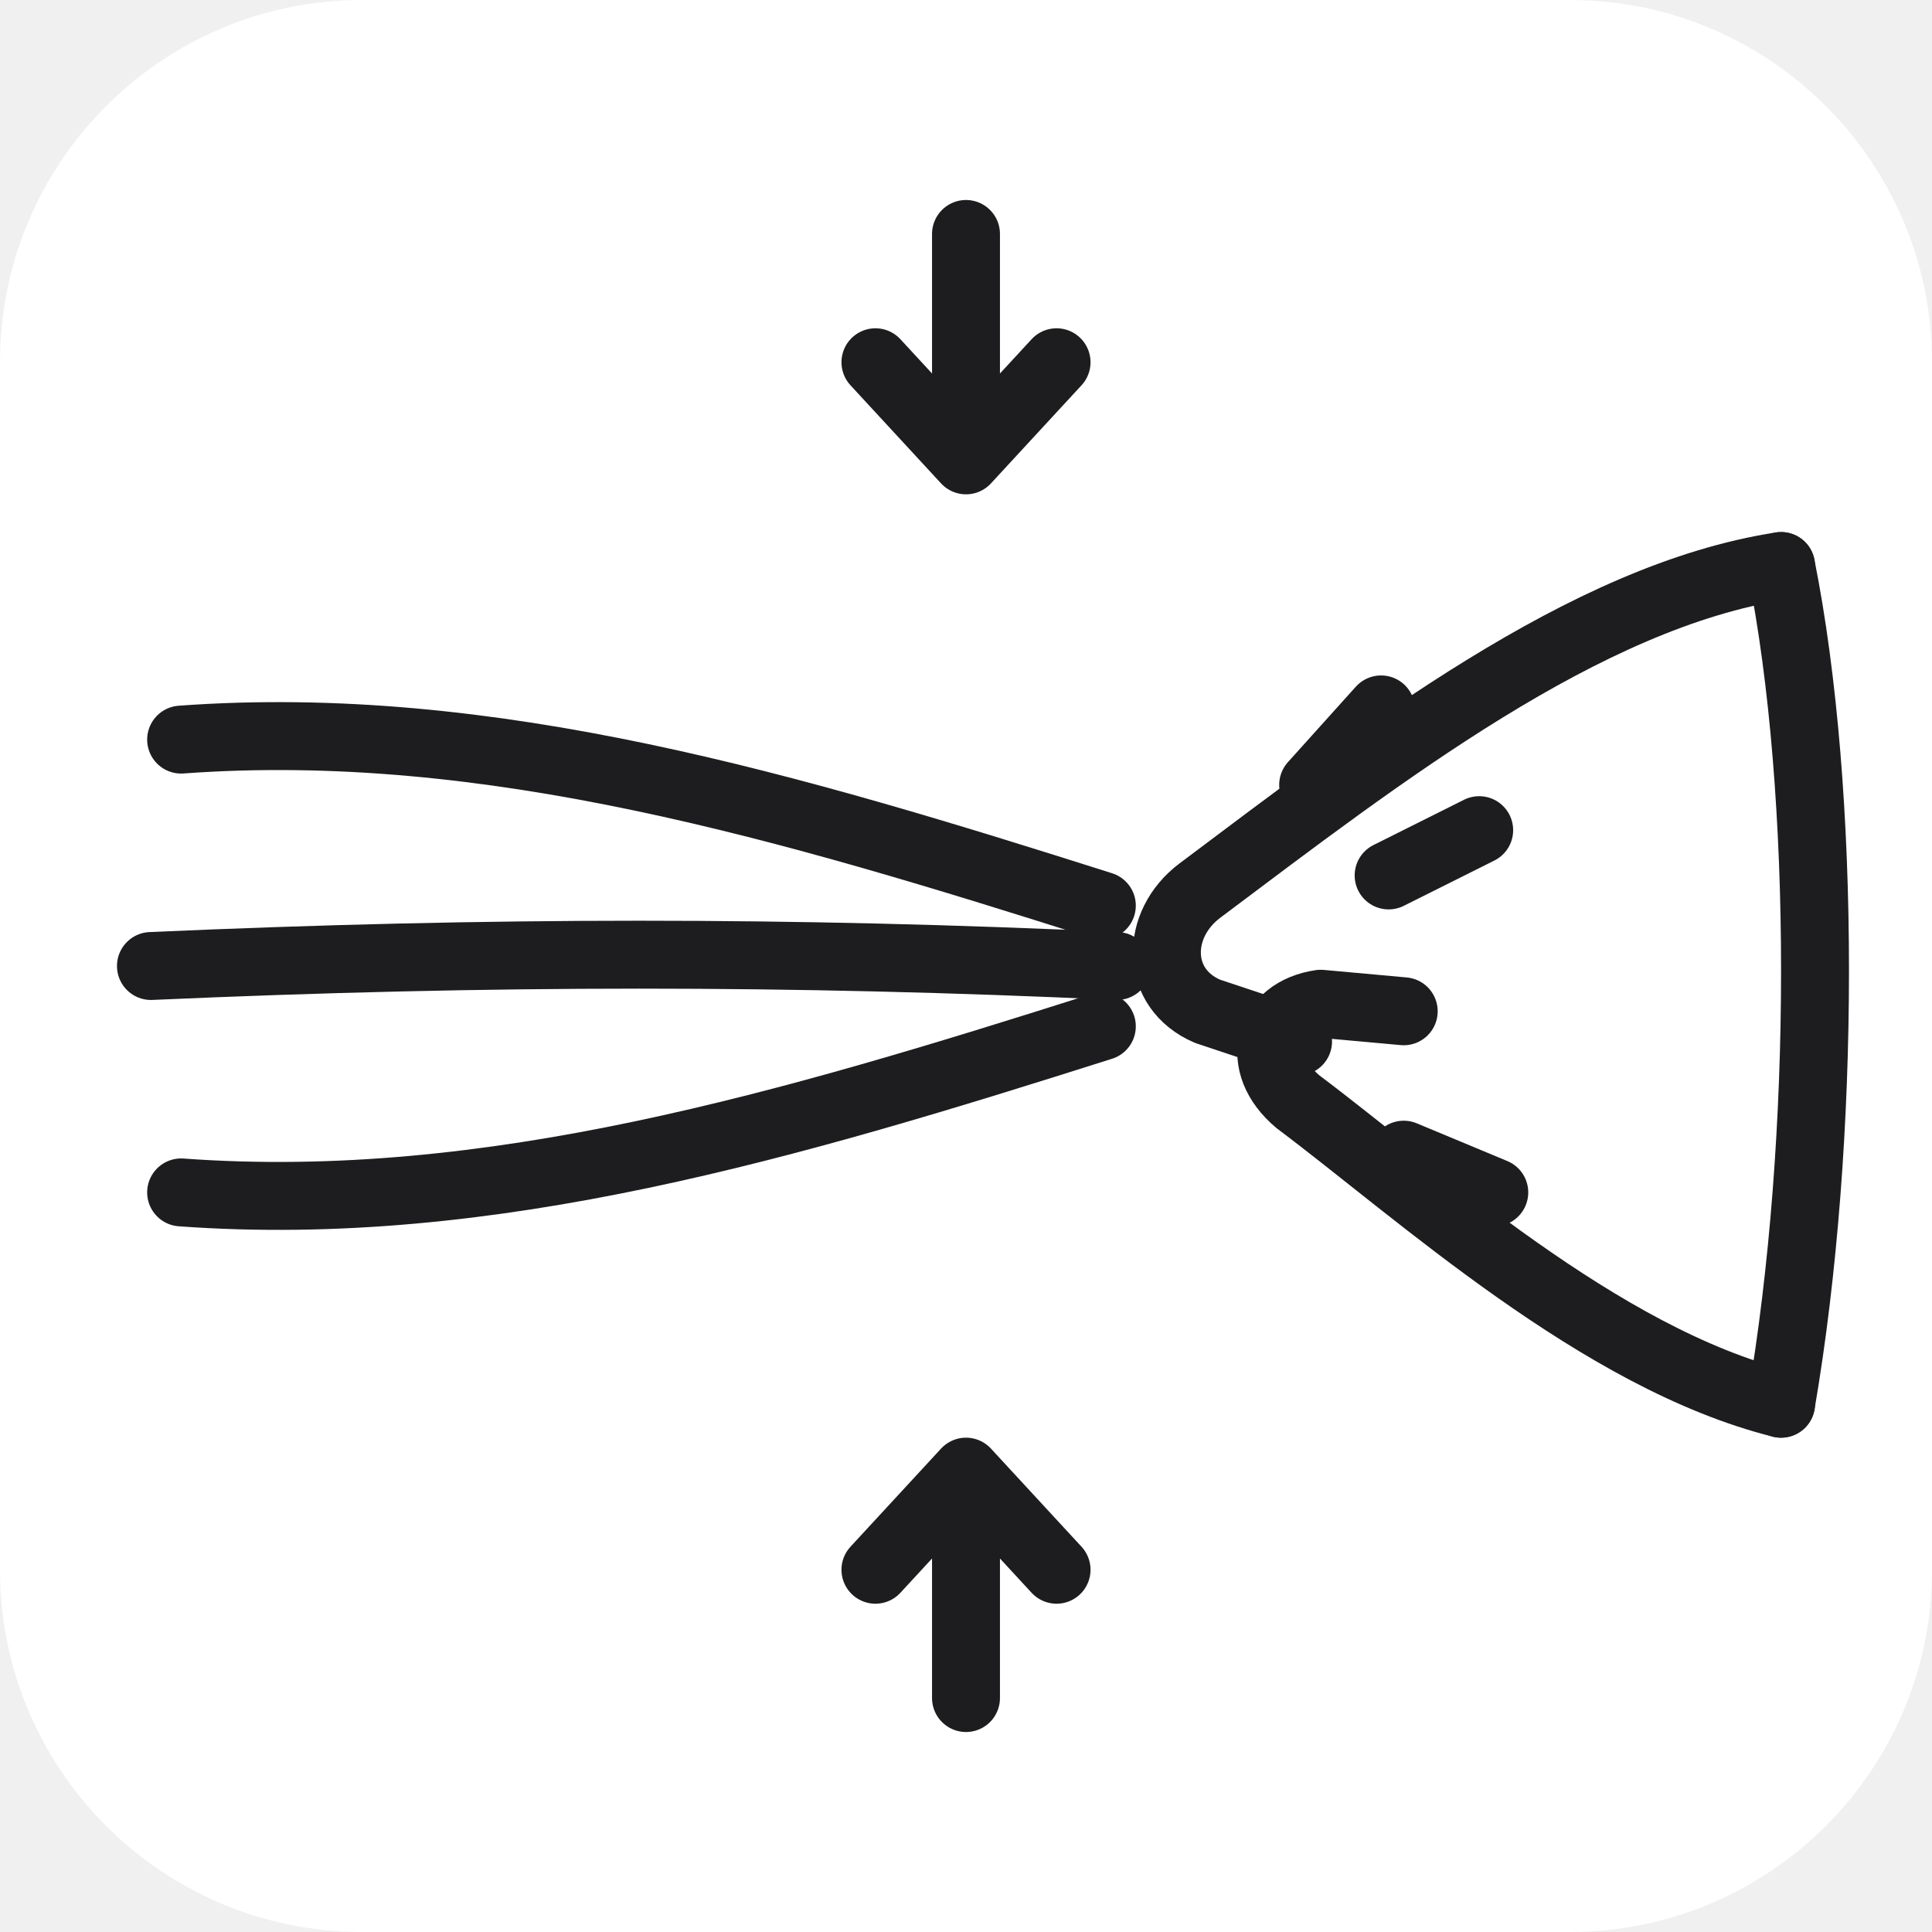
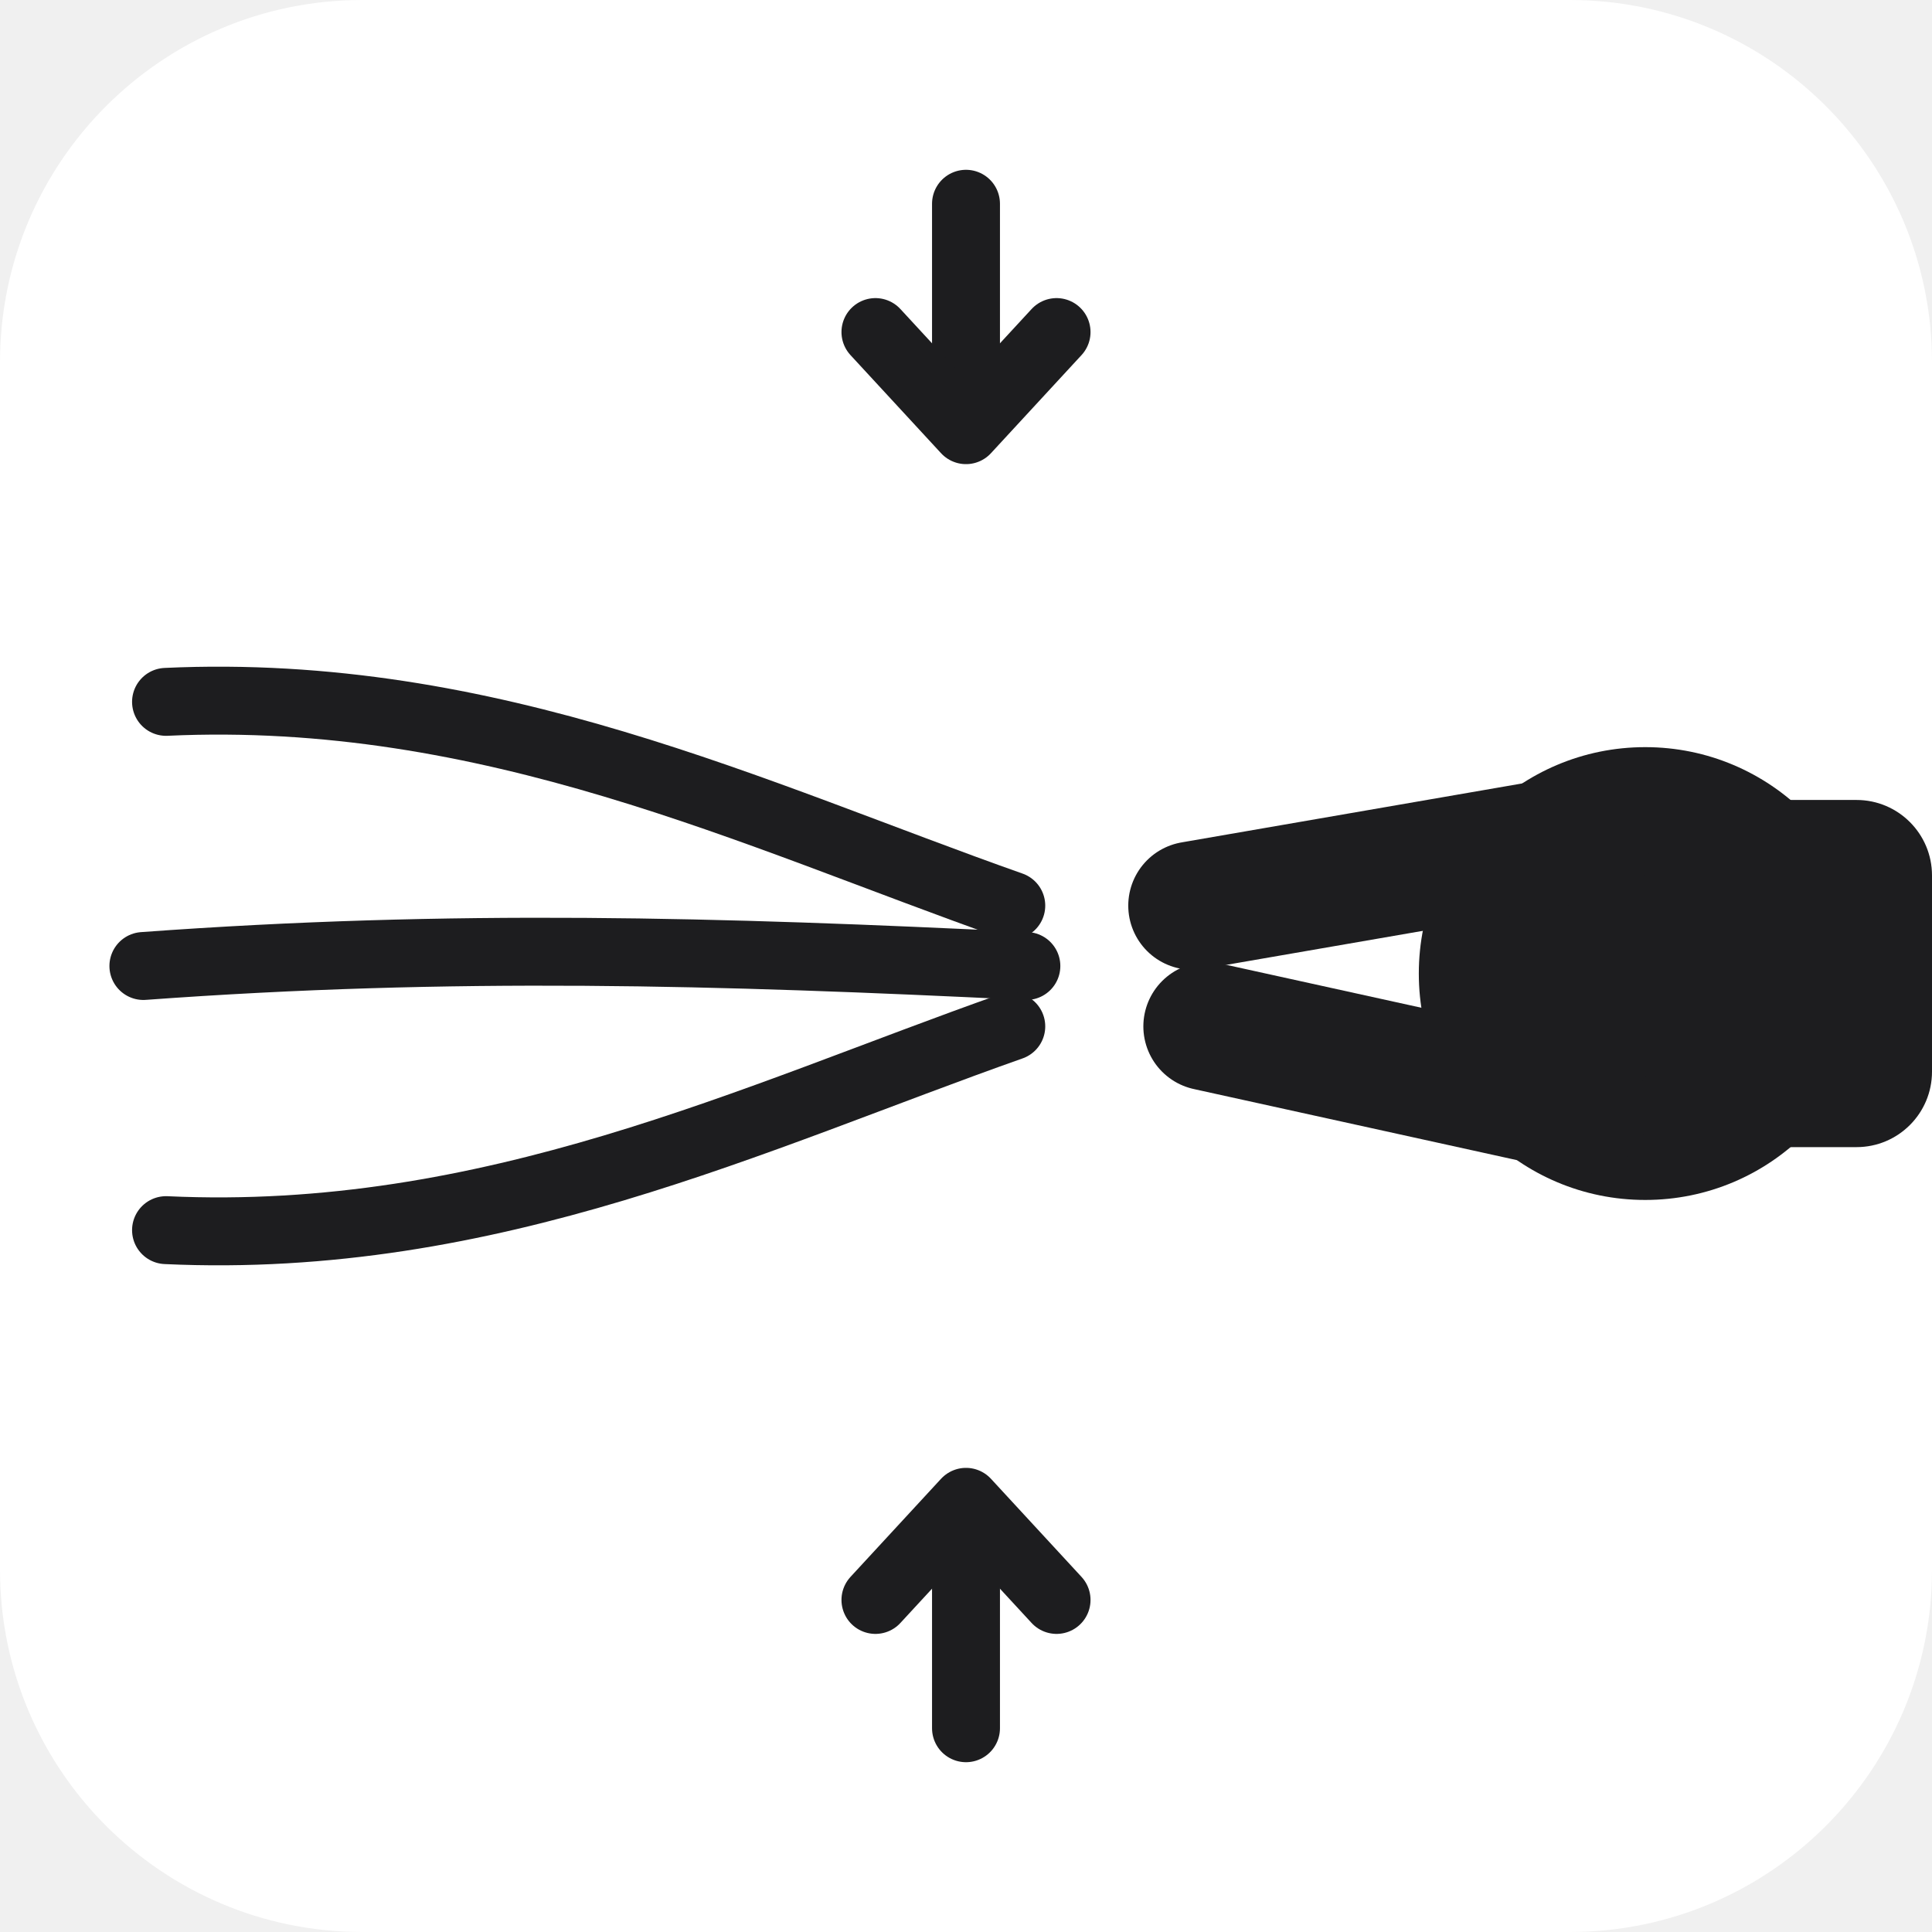
<svg xmlns="http://www.w3.org/2000/svg" viewBox="0 0 512 512" width="512" height="512">
  <rect width="512" height="512" rx="96" fill="#ffffff" />
  <g fill="none" stroke="#1d1d1f" stroke-width="18" stroke-linecap="round" stroke-linejoin="round">
-     <path d="M256 62 v56" />
-     <path d="M232 96 l24 26 24-26" />
-     <path d="M256 450 v-56" />
-     <path d="M232 416 l24-26 24 26" />
-     <path d="M48 196 C 130 190, 210 214, 292 240" />
-     <path d="M40 256 C 130 252, 210 252, 296 256" />
-     <path d="M48 316 C 130 322, 210 298, 292 272" />
-     <path d="M472 150 C 420 158, 366 200, 318 236 C 306 245, 306 262, 320 268 L 344 276" />
-     <path d="M472 372 C 424 360, 376 316, 344 292 C 332 282, 336 268, 350 266 L 372 268" />
-     <path d="M472 150 C 484 210, 484 302, 472 372" />
-     <path d="M348 208 l18-20" />
-     <path d="M368 232 l24-12" />
-     <path d="M372 306 l24 10" />
+     <path d="M256 54 v54" />
+     <path d="M232 88 l24 26 24-26" />
+     <path d="M256 458 v-54" />
+     <path d="M232 424 l24-26 24 26" />
+     <path d="M44 186 C 130 182, 200 216, 268 240" />
+     <path d="M38 256 C 120 250, 190 252, 272 256" />
+     <path d="M44 326 C 130 330, 200 296, 268 272" />
+   </g>
+   <g fill="#1d1d1f" stroke="#1d1d1f" stroke-linecap="round">
+     <circle cx="436" cy="258" r="60" stroke="none" />
+     <rect x="436" y="212" width="76" height="92" rx="20" stroke="none" />
+     <line x1="420" y1="222" x2="316" y2="240" stroke-width="34" />
+     <line x1="420" y1="294" x2="320" y2="272" stroke-width="34" />
  </g>
</svg>
